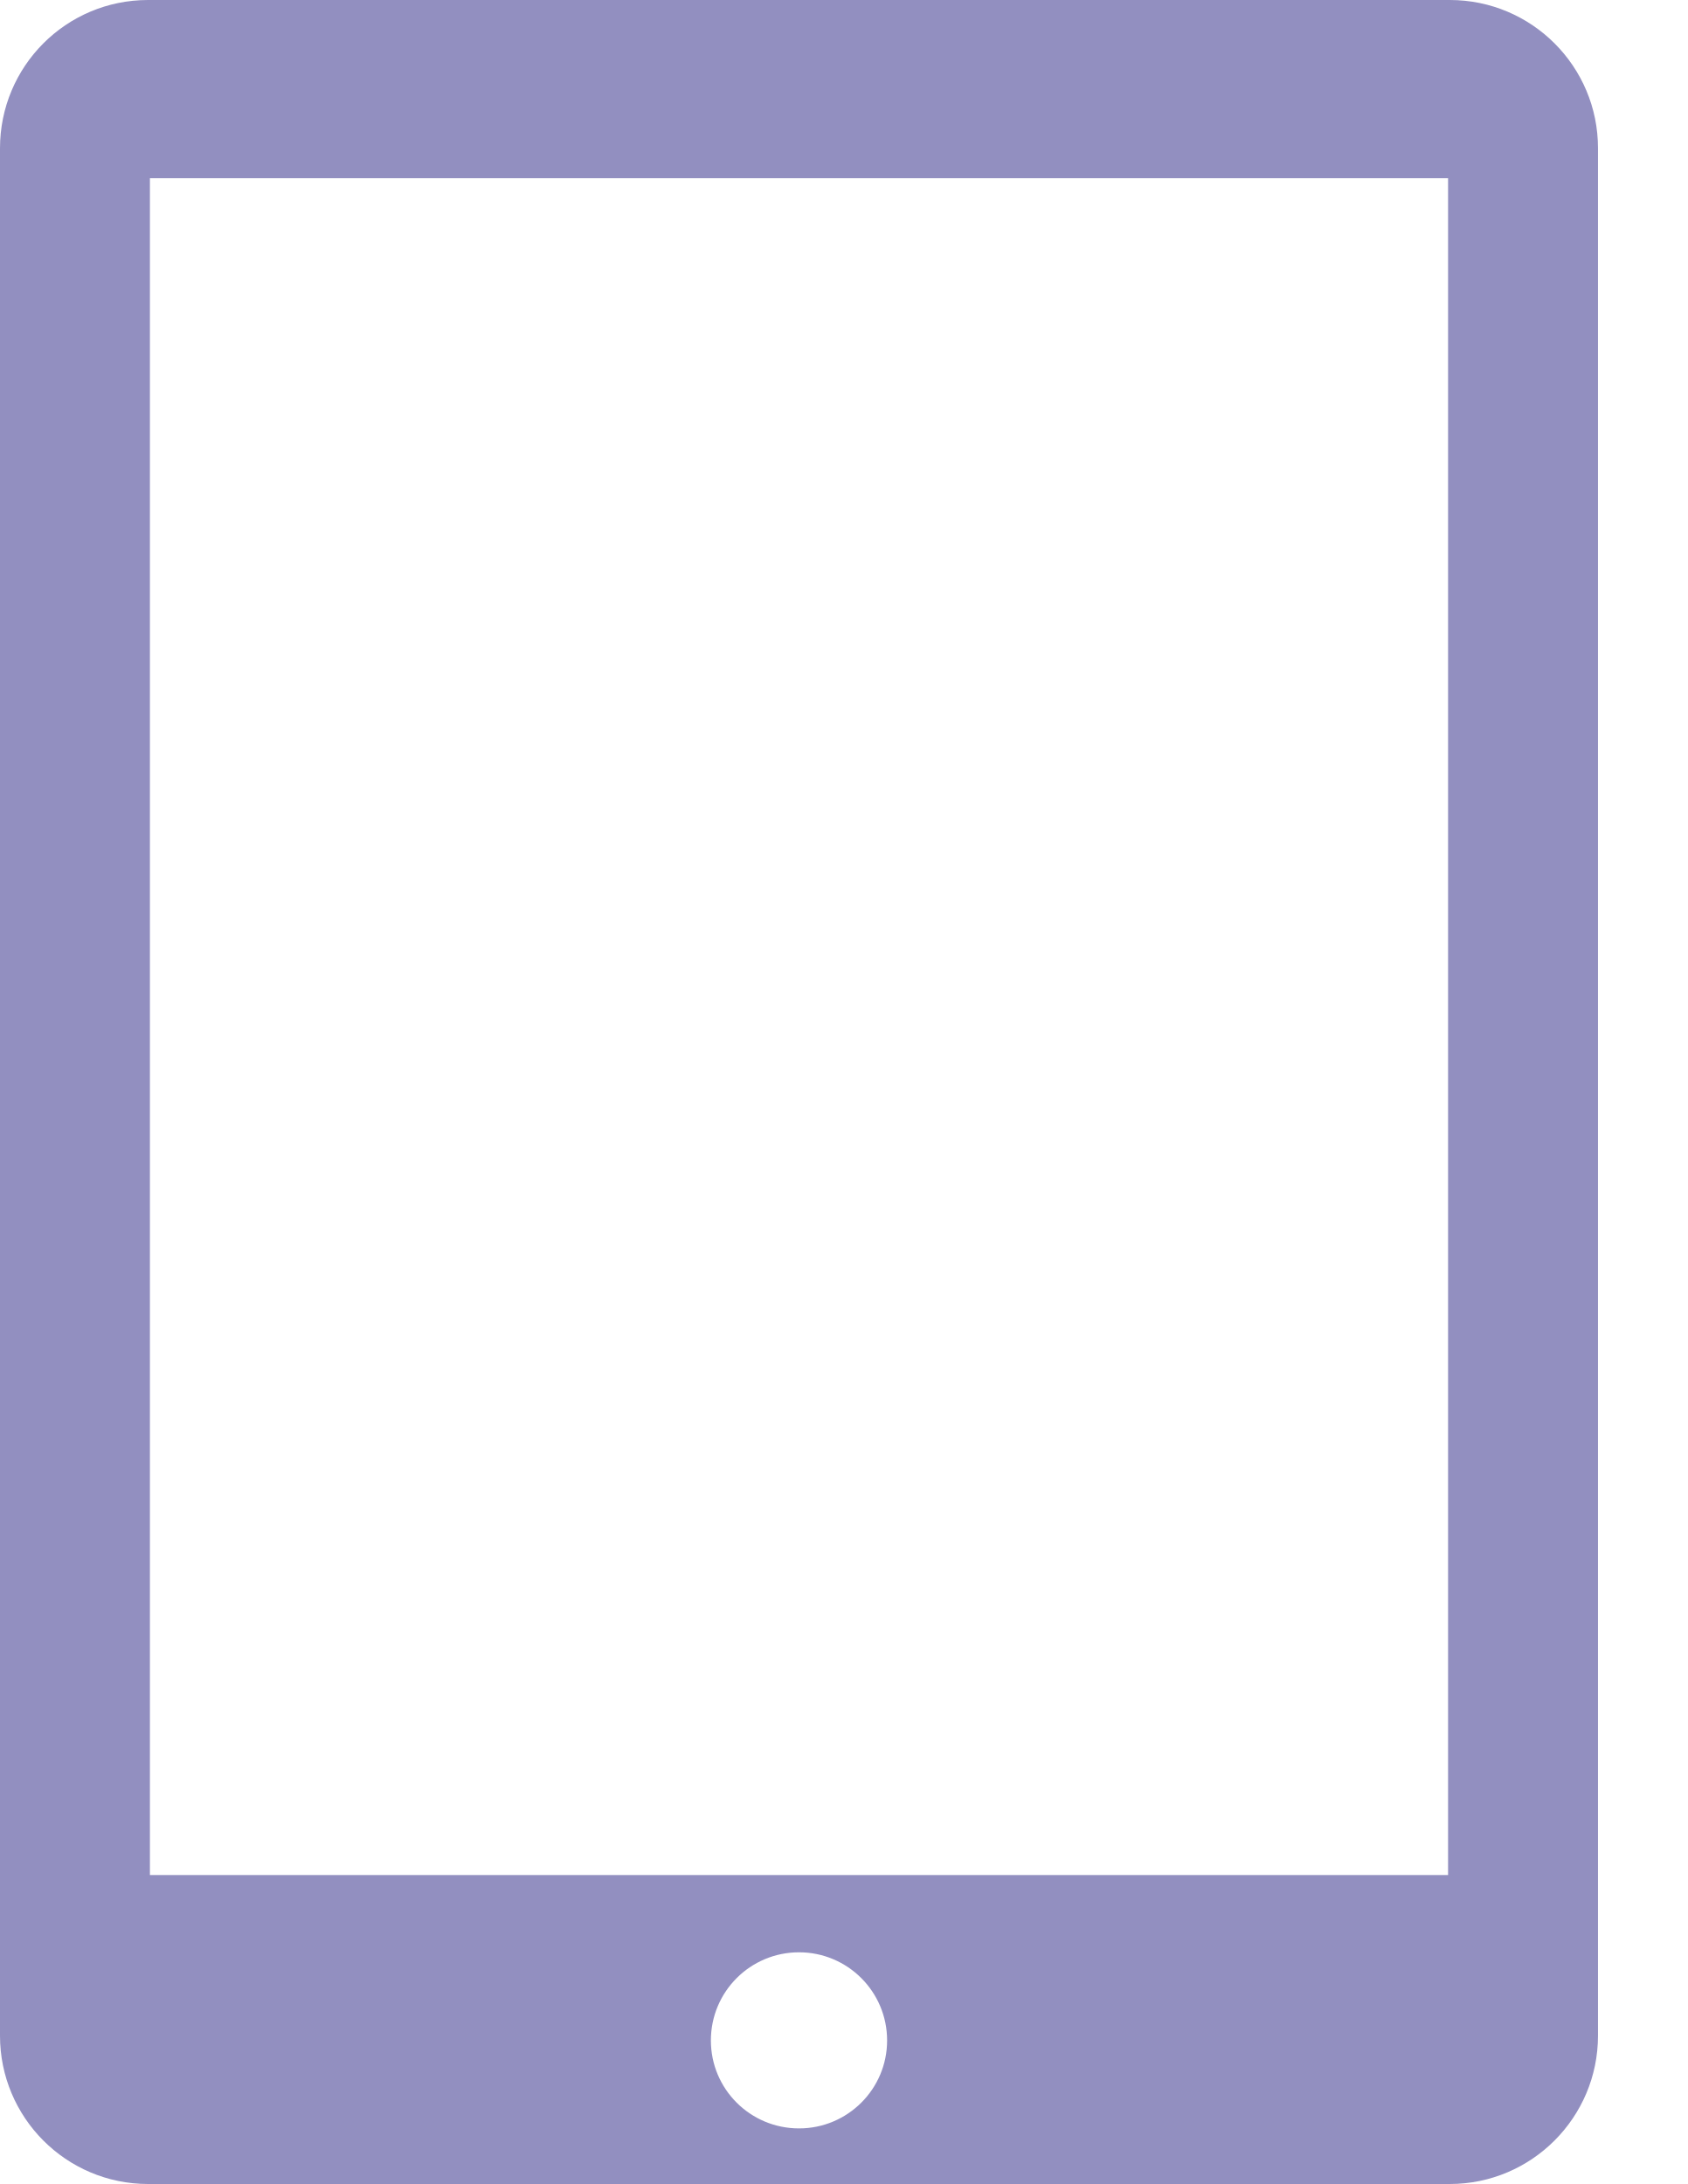
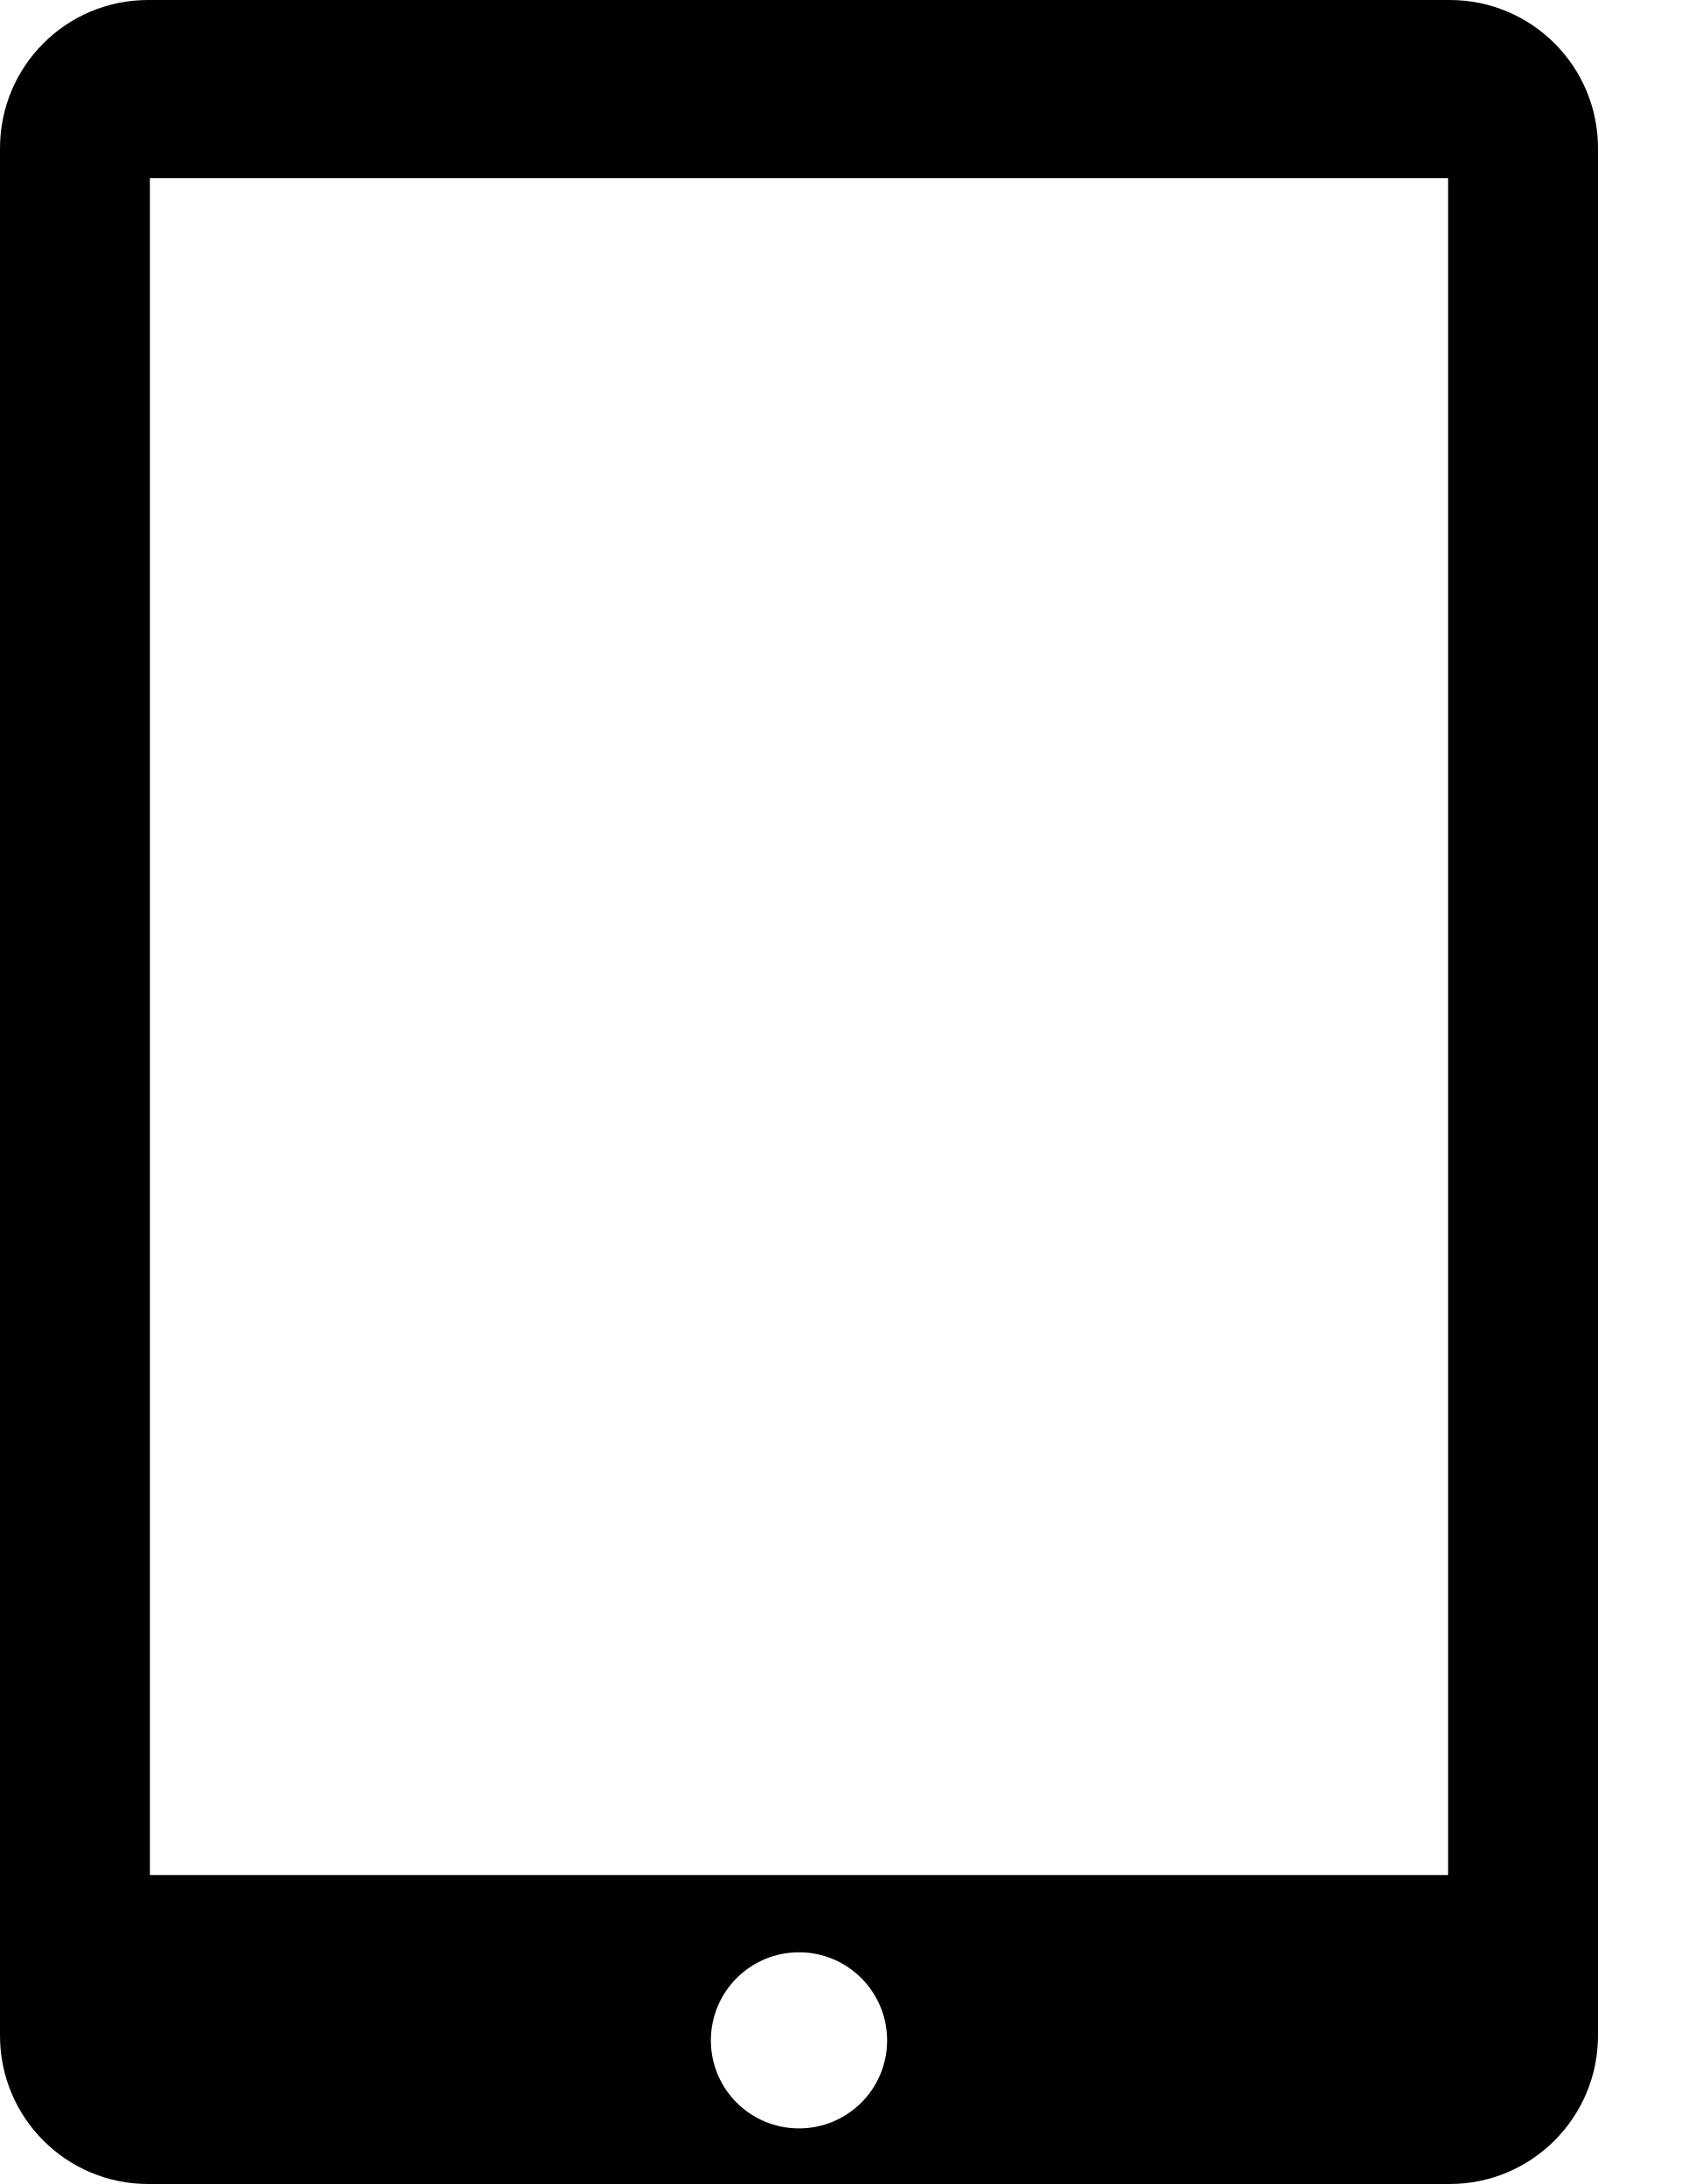
<svg xmlns="http://www.w3.org/2000/svg" width="17" height="22" viewBox="0 0 17 22" fill="none">
-   <path d="M14.602 0H1.492C0.665 0 0 0.669 0 1.494V20.506C0 21.329 0.665 22 1.492 22H14.602C15.426 22 16.095 21.33 16.095 20.506V1.494C16.096 0.669 15.427 0 14.602 0ZM8.048 21.44C7.557 21.44 7.16 21.044 7.16 20.554C7.16 20.063 7.557 19.666 8.048 19.666C8.537 19.666 8.935 20.063 8.935 20.554C8.935 21.044 8.537 21.44 8.048 21.44ZM14.585 18.888H1.51V1.795H14.585V18.888Z" fill="#928FC0" />
+   <path d="M14.602 0H1.492C0.665 0 0 0.669 0 1.494V20.506C0 21.329 0.665 22 1.492 22H14.602C15.426 22 16.095 21.33 16.095 20.506V1.494C16.096 0.669 15.427 0 14.602 0ZM8.048 21.44C7.557 21.44 7.16 21.044 7.16 20.554C7.16 20.063 7.557 19.666 8.048 19.666C8.537 19.666 8.935 20.063 8.935 20.554C8.935 21.044 8.537 21.44 8.048 21.44ZM14.585 18.888H1.51V1.795H14.585V18.888Z" fill="currentColor" />
</svg>
